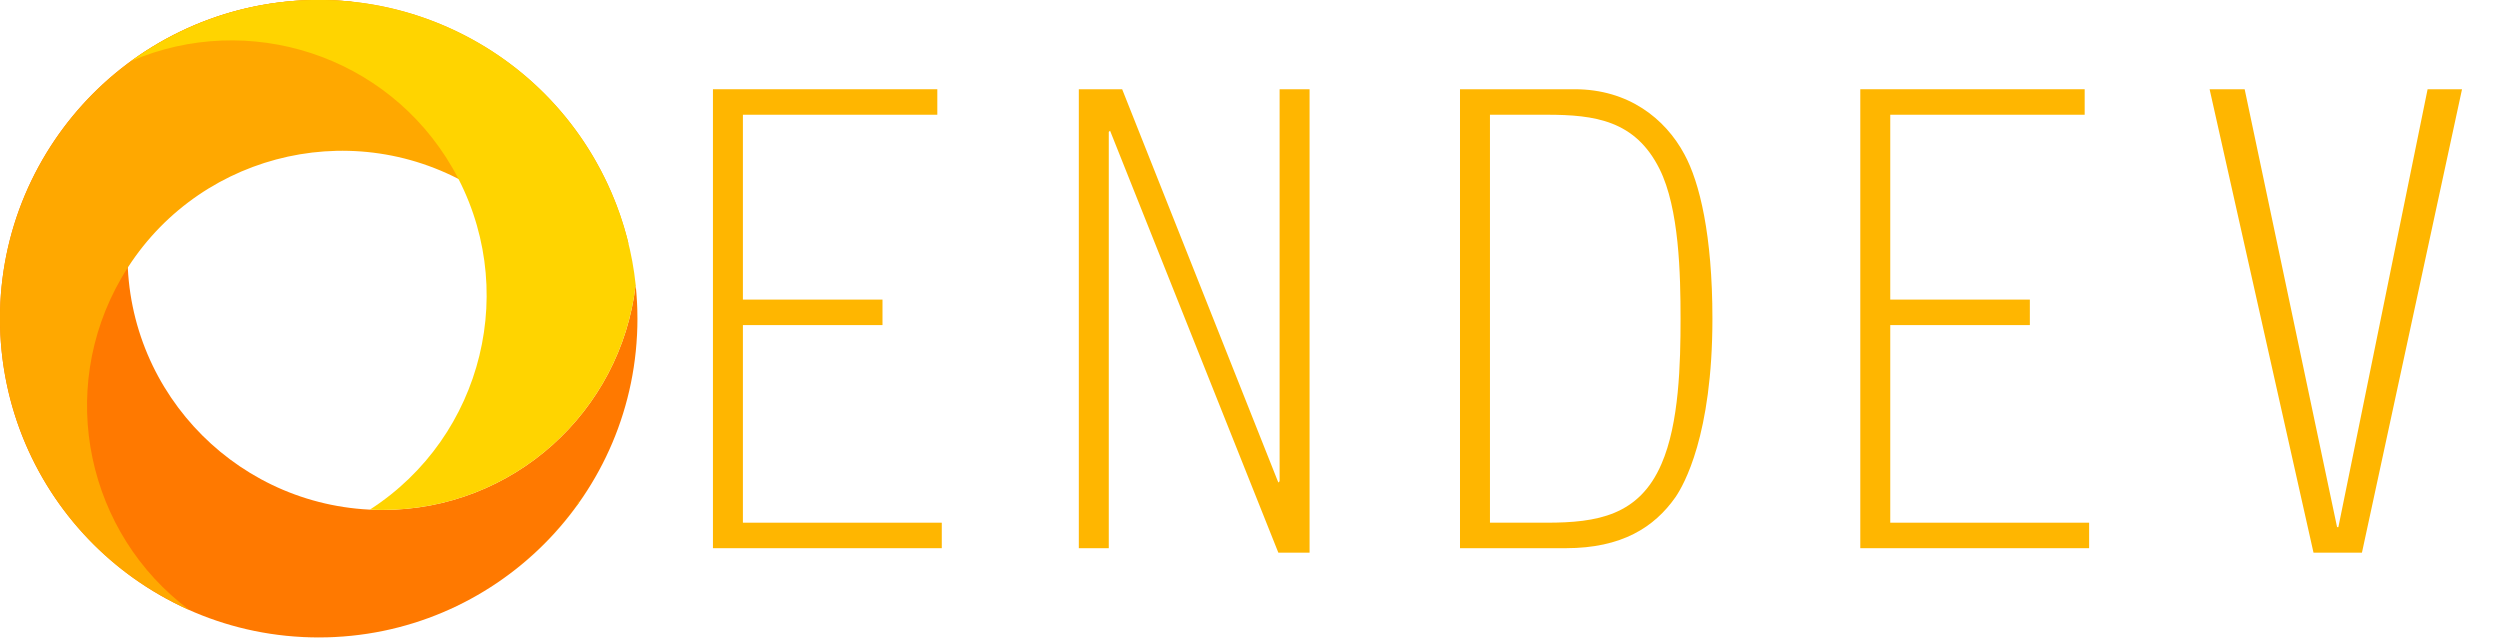
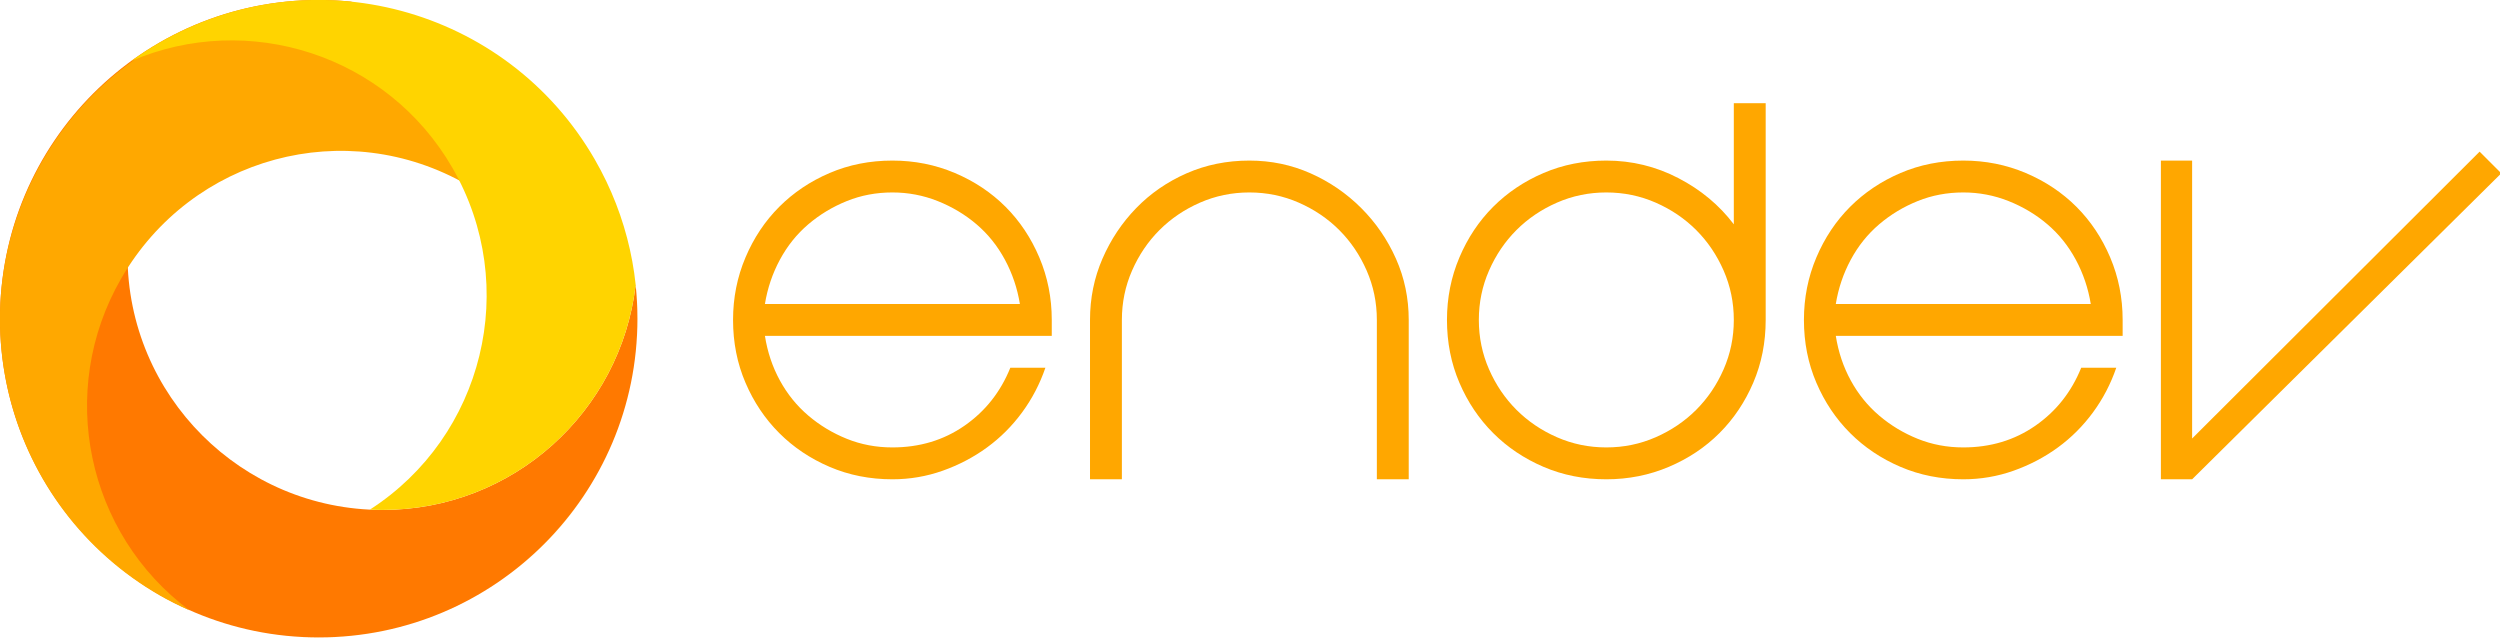
<svg xmlns="http://www.w3.org/2000/svg" version="1.1" id="Layer_1" x="0px" y="0px" width="1961px" height="500px" viewBox="0 0 1961 500" style="enable-background:new 0 0 1961 500;" xml:space="preserve">
  <path style="fill:#FF7900;" d="M300,400c-110.457,0-200-89.543-200-200C100,97.52,177.082,13.057,276.427,1.39  C267.742,0.477,258.927,0,250,0C111.929,0,0,111.929,0,250c0,138.071,111.929,250,250,250s250-111.929,250-250  c0-8.927-0.478-17.742-1.39-26.427C486.943,322.919,402.48,400,300,400z" />
  <g>
-     <path style="fill:#FFA800;" d="M454,191h38.937C477.364,126.918,436.62,69.07,375,33.494C255.426-35.542,102.529,5.427,33.493,125   S5.426,397.471,125,466.506c7.73,4.464,15.604,8.458,23.581,12.011C68.378,418.74,43.855,307.053,95.096,218.301   c55.229-95.658,177.547-128.434,273.205-73.205c40.445,23.351,69.639,58.697,85.699,98.948V191z" />
-     <path style="fill:#FFA800;" d="M454,392.589c-0.617,1.538-1.253,3.073-1.911,4.603c0.647-0.891,1.274-1.802,1.911-2.703V392.589z" />
+     <path style="fill:#FFA700;" d="M700.004,350.957c21.328,0,40.164-5.664,56.5-17c16.328-11.328,28.328-26.5,36-45.5h27.5   c-4.336,12.672-10.422,24.336-18.25,35c-7.836,10.672-17,19.836-27.5,27.5c-10.5,7.672-22.086,13.75-34.75,18.25   c-12.672,4.5-25.836,6.75-39.5,6.75c-17.672,0-34.086-3.25-49.25-9.75c-15.172-6.5-28.336-15.328-39.5-26.5   c-11.172-11.164-20-24.328-26.5-39.5c-6.5-15.164-9.75-31.578-9.75-49.25c0-17.328,3.25-33.664,9.75-49   c6.5-15.328,15.328-28.578,26.5-39.75c11.164-11.164,24.328-20,39.5-26.5c15.164-6.5,31.578-9.75,49.25-9.75   c17.328,0,33.664,3.25,49,9.75c15.328,6.5,28.578,15.336,39.75,26.5c11.164,11.172,20,24.422,26.5,39.75   c6.5,15.336,9.75,31.672,9.75,49v12.5h-45h-180c2,12.672,5.914,24.336,11.75,35c5.828,10.672,13.25,19.836,22.25,27.5   c9,7.672,19.078,13.75,30.25,18.25C675.418,348.707,687.332,350.957,700.004,350.957z M700.004,150.957   c-12.672,0-24.586,2.25-35.75,6.75c-11.172,4.5-21.25,10.586-30.25,18.25c-9,7.672-16.422,16.922-22.25,27.75   c-5.836,10.836-9.75,22.422-11.75,34.75h200c-2-12.328-5.922-23.914-11.75-34.75c-5.836-10.828-13.25-20.078-22.25-27.75   c-9-7.664-19.172-13.75-30.5-18.25C724.168,153.207,712.332,150.957,700.004,150.957z" />
+     <path style="fill:#FFA700;" d="M980.003,125.957c17,0,33,3.336,48,10c15,6.672,28.25,15.75,39.75,27.25s20.578,24.75,27.25,39.75   c6.664,15,10,31,10,48v125h-25v-125c0-13.664-2.672-26.578-8-38.75c-5.336-12.164-12.5-22.75-21.5-31.75s-19.586-16.164-31.75-21.5   c-12.172-5.328-25.086-8-38.75-8c-13.672,0-26.586,2.672-38.75,8c-12.172,5.336-22.75,12.5-31.75,21.5s-16.172,19.586-21.5,31.75   c-5.336,12.172-8,25.086-8,38.75v125h-25v-125c0-17,3.25-33,9.75-48s15.328-28.25,26.5-39.75c11.164-11.5,24.328-20.578,39.5-27.25   C945.917,129.293,962.331,125.957,980.003,125.957z" />
+     <path style="fill:#FFA700;" d="M1135.002,250.957c0-17.328,3.25-33.664,9.75-49c6.5-15.328,15.328-28.578,26.5-39.75   c11.164-11.164,24.328-20,39.5-26.5c15.164-6.5,31.578-9.75,49.25-9.75c20,0,38.828,4.586,56.5,13.75   c17.664,9.172,32.164,21.25,43.5,36.25v-95h25v170c0,17.672-3.25,34.086-9.75,49.25c-6.5,15.172-15.336,28.336-26.5,39.5   c-11.172,11.172-24.422,20-39.75,26.5c-15.336,6.5-31.672,9.75-49,9.75c-17.672,0-34.086-3.25-49.25-9.75   c-15.172-6.5-28.336-15.328-39.5-26.5c-11.172-11.164-20-24.328-26.5-39.5C1138.252,285.043,1135.002,268.629,1135.002,250.957z    M1160.002,250.957c0,13.672,2.664,26.586,8,38.75c5.328,12.172,12.5,22.75,21.5,31.75s19.578,16.172,31.75,21.5   c12.164,5.336,25.078,8,38.75,8c13.664,0,26.578-2.664,38.75-8c12.164-5.328,22.75-12.5,31.75-21.5s16.164-19.578,21.5-31.75   c5.328-12.164,8-25.078,8-38.75c0-13.664-2.672-26.578-8-38.75c-5.336-12.164-12.5-22.75-21.5-31.75s-19.586-16.164-31.75-21.5   c-12.172-5.328-25.086-8-38.75-8c-13.672,0-26.586,2.672-38.75,8c-12.172,5.336-22.75,12.5-31.75,21.5s-16.172,19.586-21.5,31.75   C1162.666,224.379,1160.002,237.293,1160.002,250.957z" />
+     <path style="fill:#FFA700;" d="M1540.001,350.957c21.328,0,40.164-5.664,56.5-17c16.328-11.328,28.328-26.5,36-45.5h27.5   c-4.336,12.672-10.422,24.336-18.25,35c-7.836,10.672-17,19.836-27.5,27.5c-10.5,7.672-22.086,13.75-34.75,18.25   c-12.672,4.5-25.836,6.75-39.5,6.75c-17.672,0-34.086-3.25-49.25-9.75c-15.172-6.5-28.336-15.328-39.5-26.5   c-11.172-11.164-20-24.328-26.5-39.5c-6.5-15.164-9.75-31.578-9.75-49.25c0-17.328,3.25-33.664,9.75-49   c6.5-15.328,15.328-28.578,26.5-39.75c11.164-11.164,24.328-20,39.5-26.5c15.164-6.5,31.578-9.75,49.25-9.75   c17.328,0,33.664,3.25,49,9.75c15.328,6.5,28.578,15.336,39.75,26.5c11.164,11.172,20,24.422,26.5,39.75   c6.5,15.336,9.75,31.672,9.75,49v12.5h-45h-180c2,12.672,5.914,24.336,11.75,35c5.828,10.672,13.25,19.836,22.25,27.5   c9,7.672,19.078,13.75,30.25,18.25C1515.415,348.707,1527.329,350.957,1540.001,350.957z M1540.001,150.957   c-12.672,0-24.586,2.25-35.75,6.75c-11.172,4.5-21.25,10.586-30.25,18.25c-9,7.672-16.422,16.922-22.25,27.75   c-5.836,10.836-9.75,22.422-11.75,34.75h200c-2-12.328-5.922-23.914-11.75-34.75c-5.836-10.828-13.25-20.078-22.25-27.75   c-9-7.664-19.172-13.75-30.5-18.25C1564.165,153.207,1552.329,150.957,1540.001,150.957z" />
+     <path style="fill:#FFA700;" d="M1719.5,375.957H1695v-250h24.5v218l225.5-225l17,17L1719.5,375.957z" />
  </g>
+   <path style="fill:#FFA800;" d="M451,194h41.937C477.364,129,436.62,70.57,375,34.994C255.426-34.042,102.529,6.177,33.493,125.75  S5.426,397.846,125,466.881c7.73,4.464,15.604,8.271,23.581,11.823C68.378,418.928,43.855,307.146,95.096,218.395  c55.229-95.658,176.047-128.48,271.705-73.252C407.246,168.494,435,203.793,451,244.044V194z" />
  <g>
    <path style="fill:#FFD400;" d="M221.021,498.325c-0.188-0.022-0.377-0.043-0.566-0.065   C220.643,498.283,220.832,498.303,221.021,498.325z" />
    <path style="fill:#FFD400;" d="M228.087,499.045c-0.891-0.077-1.779-0.163-2.667-0.25   C226.308,498.884,227.197,498.966,228.087,499.045z" />
    <path style="fill:#FFD400;" d="M129.38,469.015c0.223,0.122,0.447,0.243,0.67,0.365   C129.828,469.258,129.604,469.138,129.38,469.015z" />
    <path style="fill:#FFD400;" d="M250,500c-6.727,0-13.388-0.273-19.98-0.795c25.271,2.049,50.985,0.277,76.244-5.564   C288.18,497.8,269.347,500,250,500z" />
    <path style="fill:#FFD400;" d="M44.568,392.47c-0.485-0.698-0.964-1.4-1.442-2.104C43.604,391.071,44.085,391.771,44.568,392.47z" />
    <path style="fill:#FFD400;" d="M354.904,131.698c53.568,92.783,24.341,210.645-64.755,268.043c3.266,0.158,6.546,0.259,9.851,0.259   c102.48,0,186.943-77.081,198.61-176.428c0.912,8.686,1.39,17.501,1.39,26.428c0,6.404-0.243,12.751-0.716,19.034   c3.75-48.544-6.596-98.685-32.778-144.034C397.471,5.426,244.573-35.543,125,33.493c-7.73,4.464-15.126,9.284-22.192,14.417   C194.678,8.341,303.664,42.947,354.904,131.698z" />
    <path style="fill:#FFD400;" d="M498.798,274.566c0.155-1.561,0.29-3.123,0.416-4.688   C499.091,271.445,498.949,273.008,498.798,274.566z" />
    <path style="fill:#FFD400;" d="M40.27,386.072c-0.026-0.04-0.053-0.08-0.079-0.119C40.217,385.992,40.244,386.032,40.27,386.072z" />
    <path style="fill:#FFD400;" d="M45.813,394.243c21.589,30.635,49.092,55.118,80.04,72.783   C94.161,448.854,66.83,423.944,45.813,394.243z" />
    <path style="fill:#FFD400;" d="M391.759,455.931c-0.204,0.141-0.407,0.284-0.613,0.425   C391.352,456.215,391.554,456.071,391.759,455.931z" />
    <path style="fill:#FFD400;" d="M468.816,370.972c0.136-0.246,0.276-0.489,0.411-0.736   C469.093,370.482,468.952,370.726,468.816,370.972z" />
    <path style="fill:#FFD400;" d="M322.345,489.354c0.231-0.069,0.463-0.136,0.694-0.206   C322.809,489.219,322.575,489.285,322.345,489.354z" />
    <path style="fill:#FFD400;" d="M464.23,378.917c0.776-1.292,1.549-2.587,2.301-3.892   C465.776,376.33,465.009,377.627,464.23,378.917z" />
    <path style="fill:#FFD400;" d="M398.426,451.176c-0.906,0.669-1.815,1.333-2.73,1.99   C396.613,452.51,397.519,451.843,398.426,451.176z" />
    <path style="fill:#FFD400;" d="M498.207,279.959c0.078-0.646,0.147-1.293,0.222-1.939   C498.356,278.666,498.283,279.313,498.207,279.959z" />
    <path style="fill:#FFD400;" d="M400.072,449.956c26.11-19.546,47.479-43.496,63.658-70.2   C447.145,407.018,425.487,430.851,400.072,449.956z" />
    <path style="fill:#FFD400;" d="M314.829,491.493c0.884-0.237,1.769-0.469,2.651-0.717   C316.6,491.022,315.714,491.257,314.829,491.493z" />
    <path style="fill:#FFD400;" d="M307.262,493.402c1.545-0.364,3.09-0.735,4.631-1.13   C310.354,492.664,308.811,493.039,307.262,493.402z" />
  </g>
-   <g>
-     <path style="fill:#FFB600;" d="M735.23,90h-152.5v145h109.5v20h-109.5v155h156v20h-179.5V70h176V90z" />
-     <path style="fill:#FFB600;" d="M870.726,102.5l-1,1V430h-23.5V70h34l122.5,308.5l1-1V70h23.5v363.5h-24.5L870.726,102.5z" />
-     <path style="fill:#FFB600;" d="M1145.221,70h90c42,0,71,23,86,51c12,22,22,63.5,22,129c0,91.5-22.5,130.5-29,140   c-16.5,23.5-42,40-86,40h-83V70z M1168.721,410h44.5c39.5,0,72.5-5.5,90-46c14-32,15-79.5,15-114c0-34.5-1-86.5-16.5-117.5   c-19-38-50.5-42.5-88.5-42.5h-44.5V410z" />
-     <path style="fill:#FFB600;" d="M1635.216,90h-152.5v145h109.5v20h-109.5v155h156v20h-179.5V70h176V90z" />
-     <path style="fill:#FFB600;" d="M1904.211,70h27l-78.5,363.5h-38l-81.5-363.5h27.5l72.5,343.5h1L1904.211,70z" />
-   </g>
</svg>
